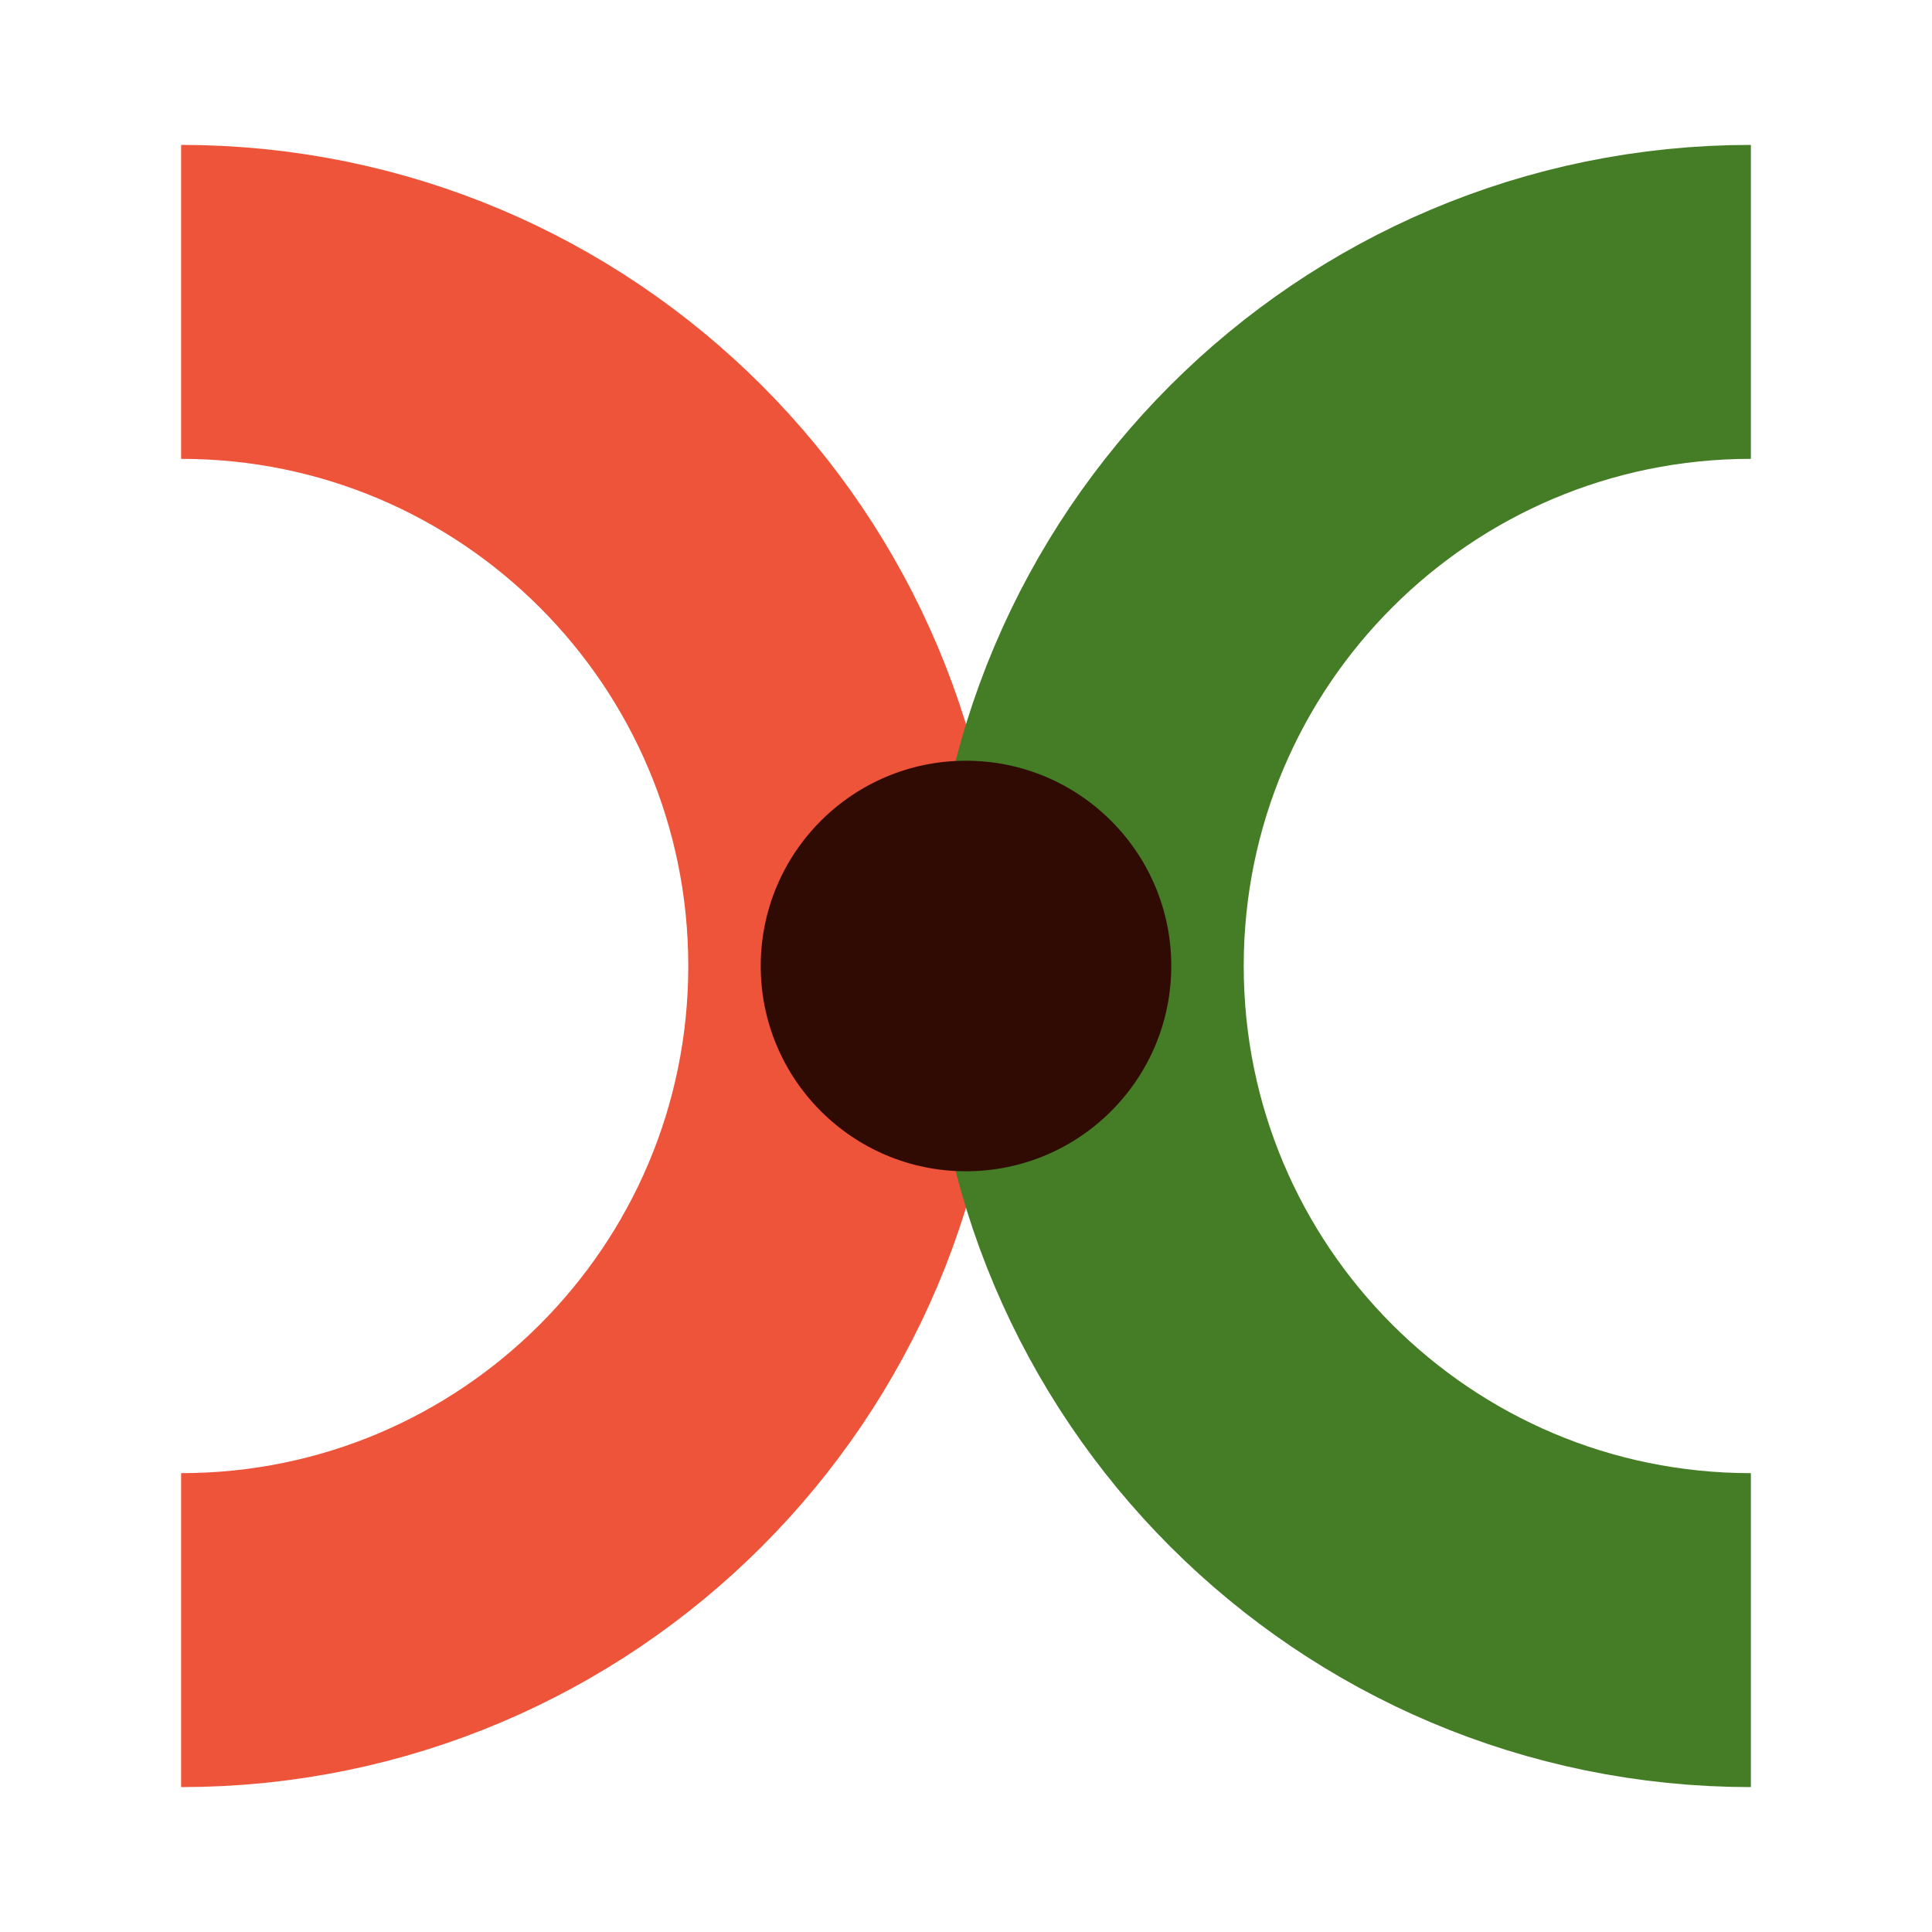
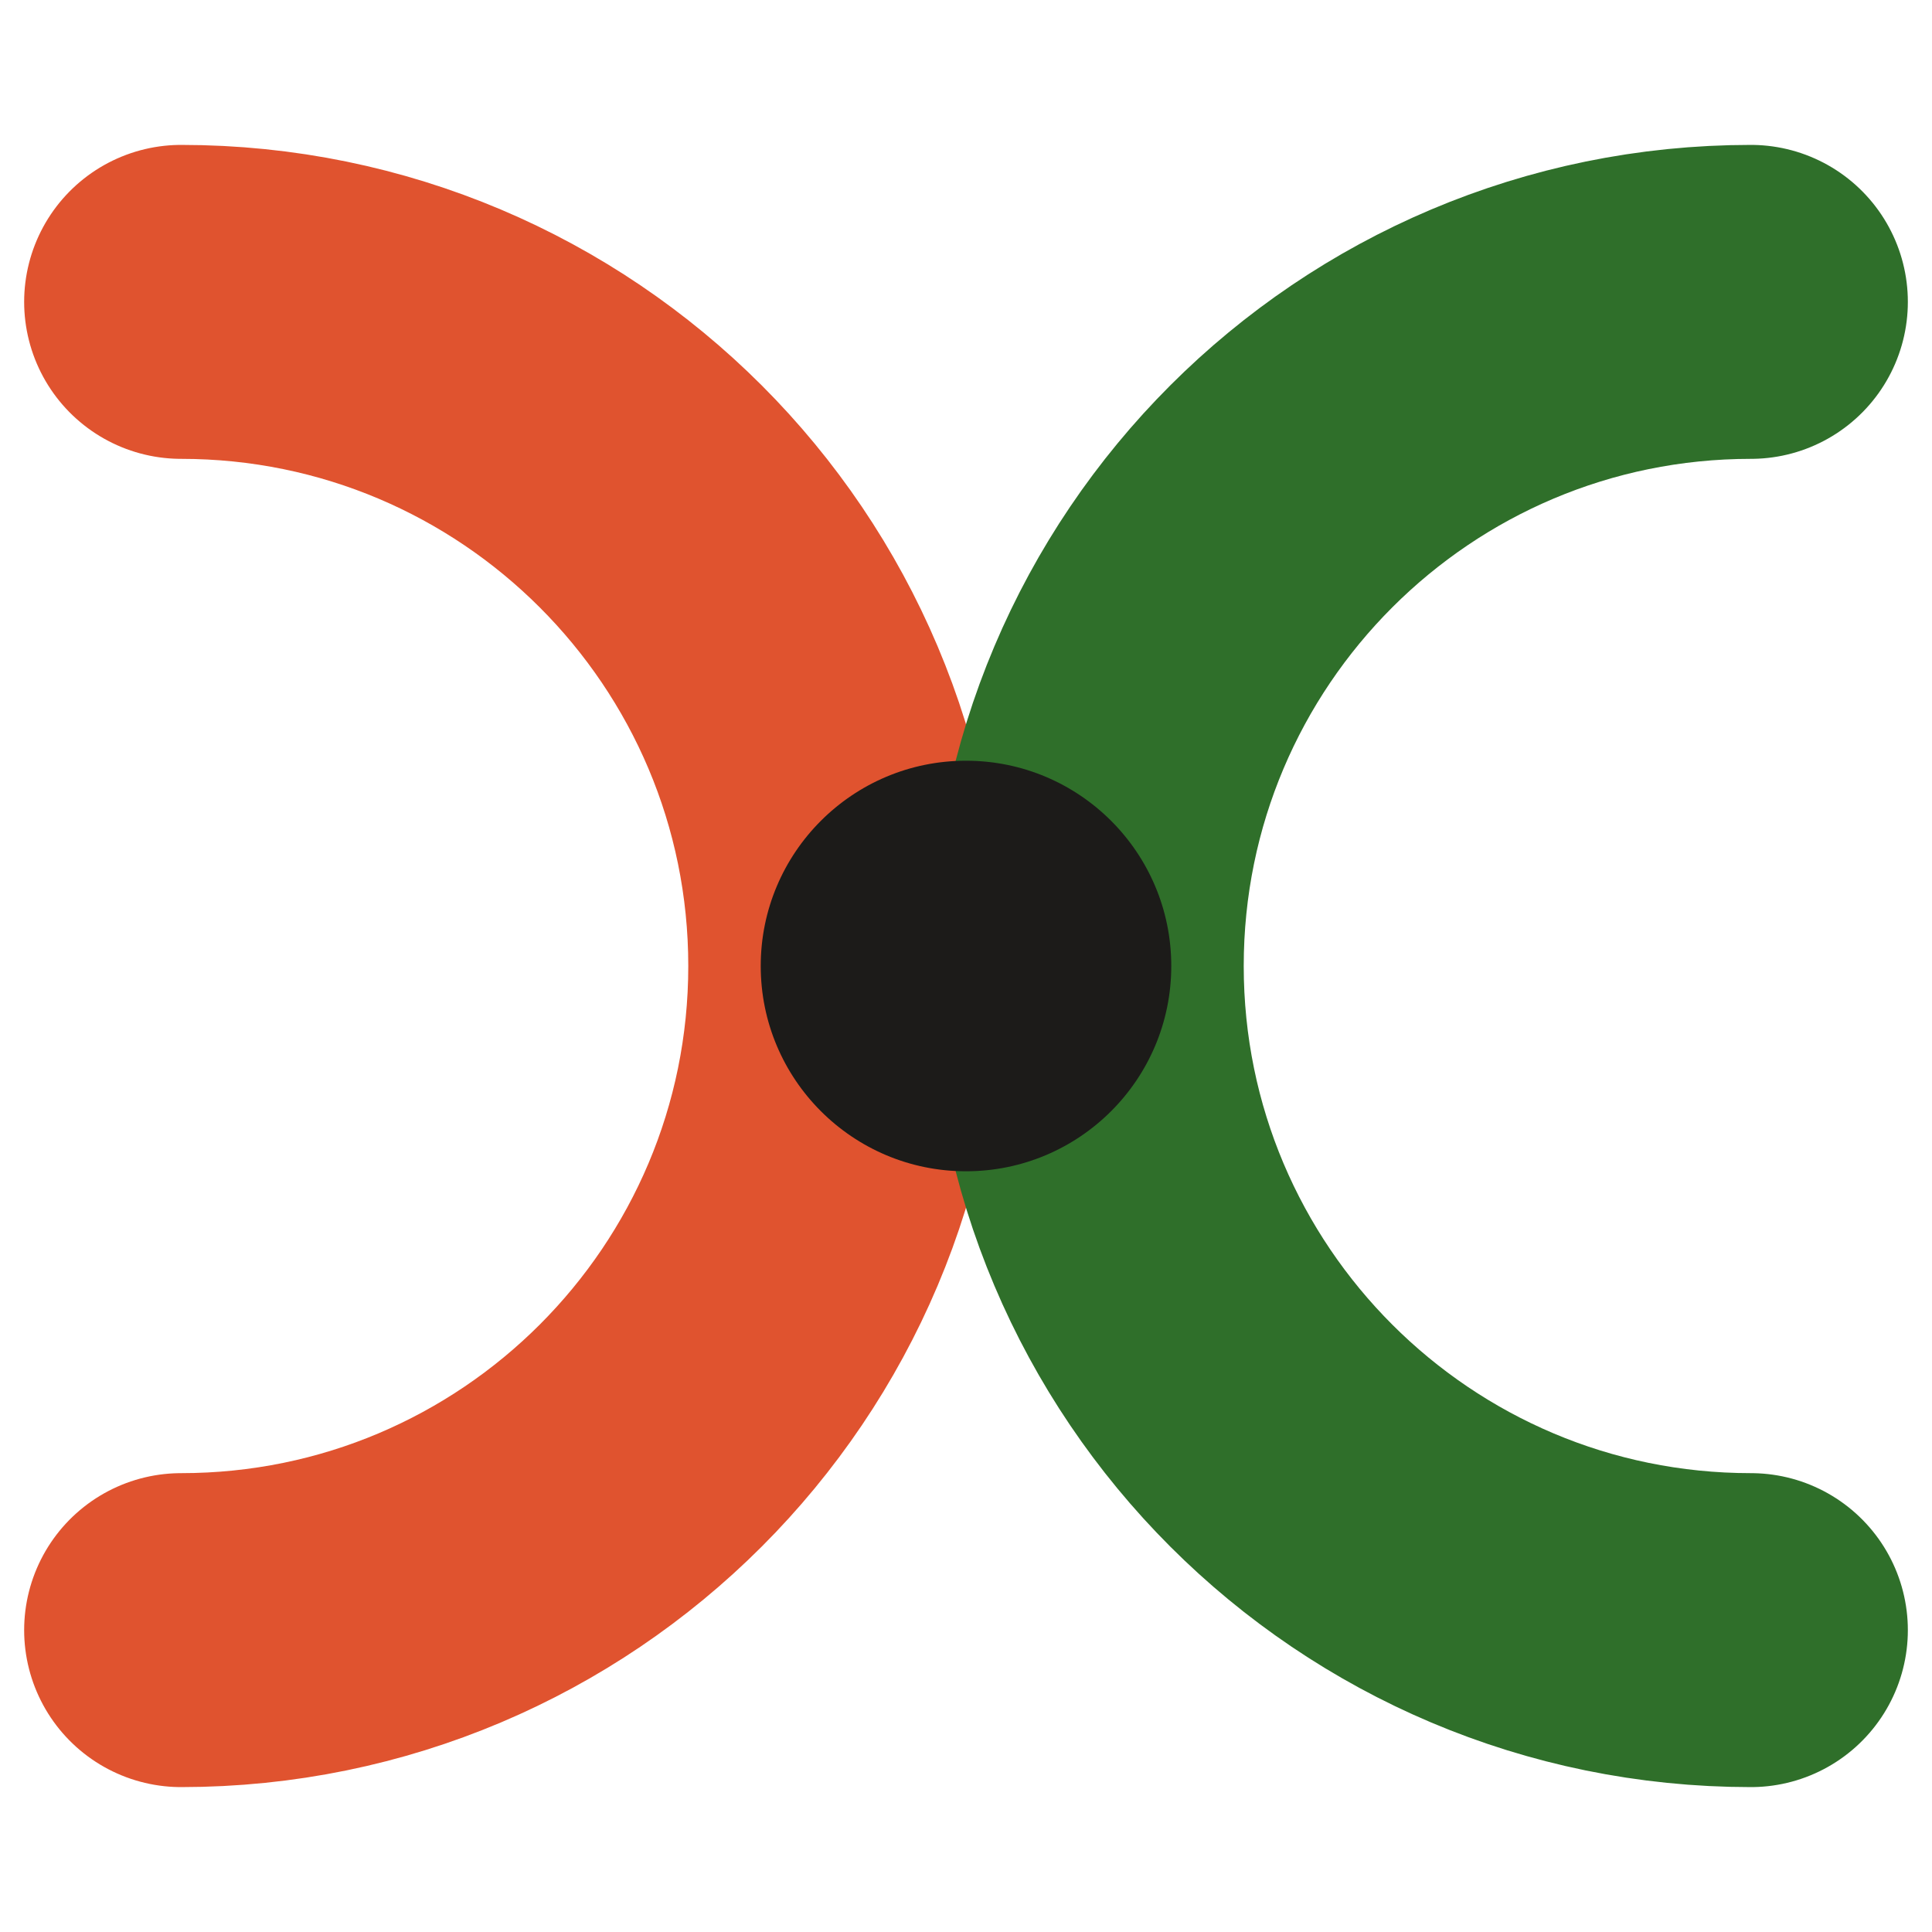
<svg xmlns="http://www.w3.org/2000/svg" viewBox="0 0 16 16">
-   <style>.ink{fill:#2F0B04;stroke:#2F0B04}.ink-s{stroke:#2F0B04;fill:none}.g{stroke:#457D26}.gf{fill:#457D26}@media (prefers-color-scheme:dark){.ink{fill:#F7E8E4;stroke:#F7E8E4}.ink-s{stroke:#F7E8E4}.g{stroke:#8CC46B}.gf{fill:#8CC46B}}</style>
-   <path d="M1.5 2.5a5.5 5.5 0 0 1 0 11" fill="none" stroke="#ED5439" stroke-width="2.6" />
-   <path class="g" d="M14.5 2.5a5.5 5.5 0 0 0 0 11" fill="none" stroke-width="2.6" />
+   <style>.ink{fill:#1C1B19;stroke:#1C1B19}.p{stroke:#E0532F}.g{stroke:#2F6F2A}@media (prefers-color-scheme:dark){.ink{fill:#ECEBE7;stroke:#ECEBE7}.p{stroke:#FF7A57}.g{stroke:#7CC36F}}</style>
+   <path class="p" d="M1.5 2.5a5.5 5.5 0 0 1 0 11" fill="none" stroke="#E0532F" stroke-width="2.6" stroke-linecap="round" />
+   <path class="g" d="M14.5 2.5a5.5 5.5 0 0 0 0 11" fill="none" stroke-width="2.6" stroke-linecap="round" />
  <circle class="ink" cx="8" cy="8" r="1.7" stroke-width="0" />
</svg>
